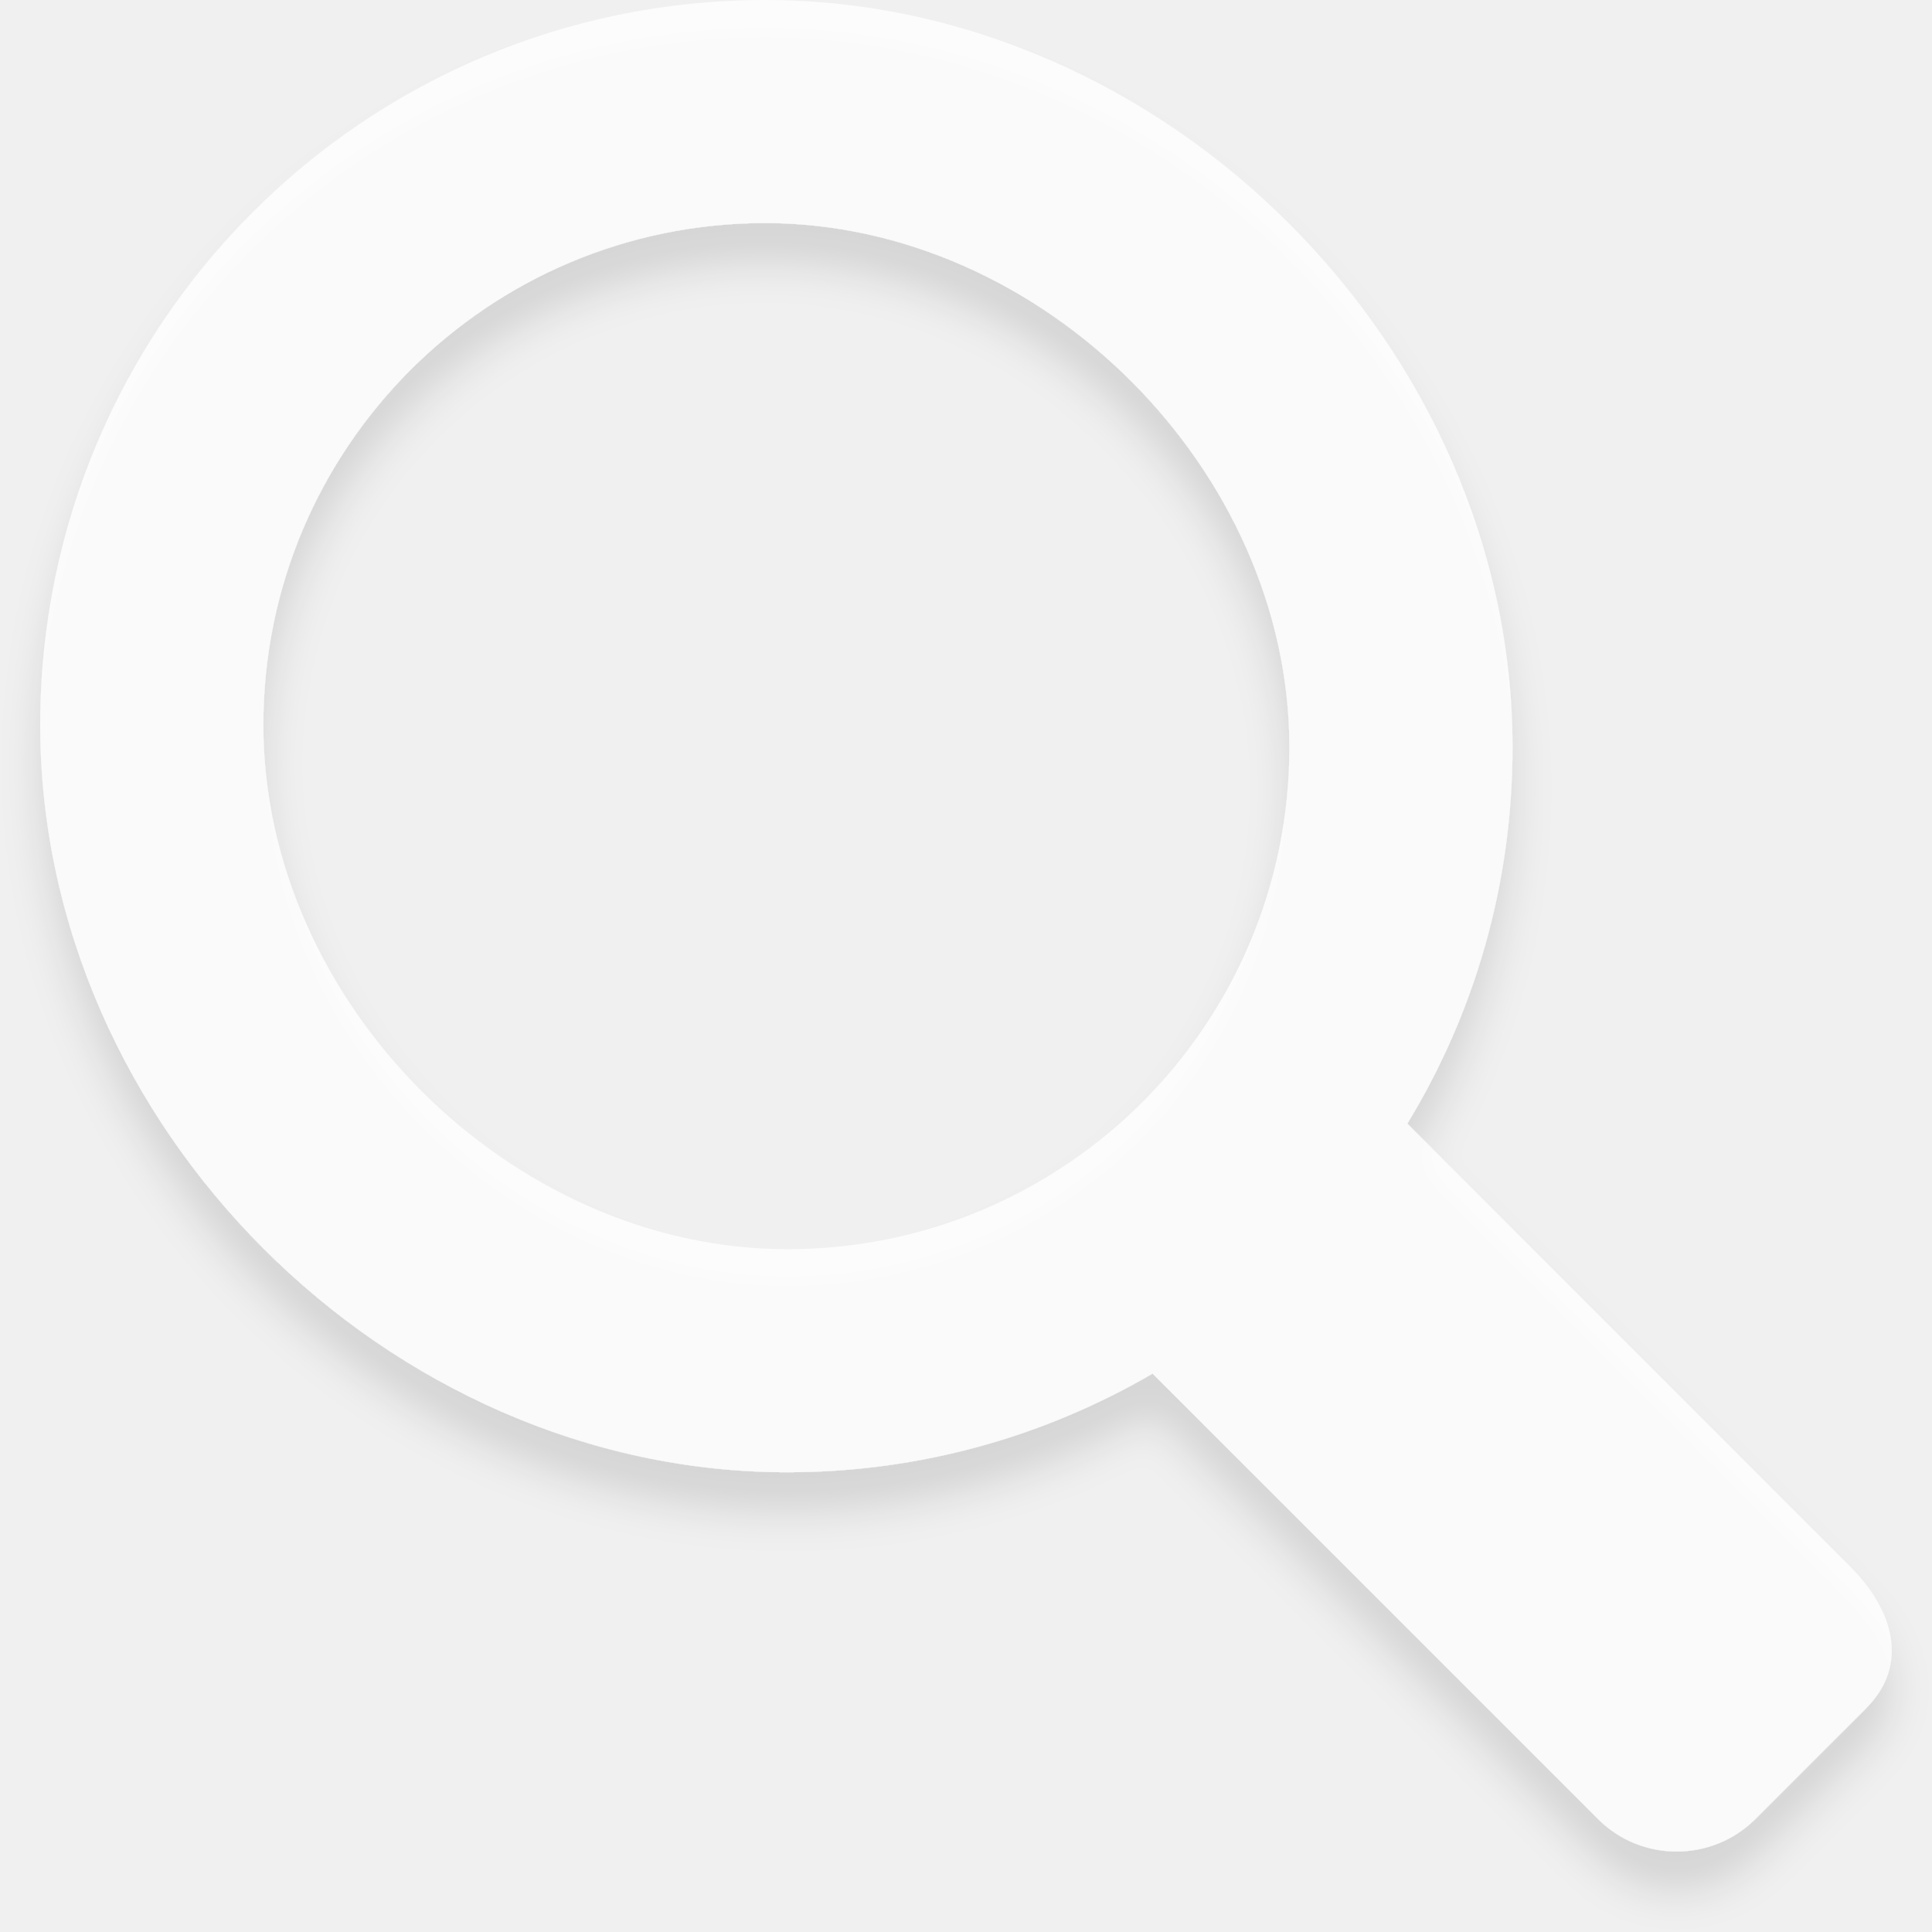
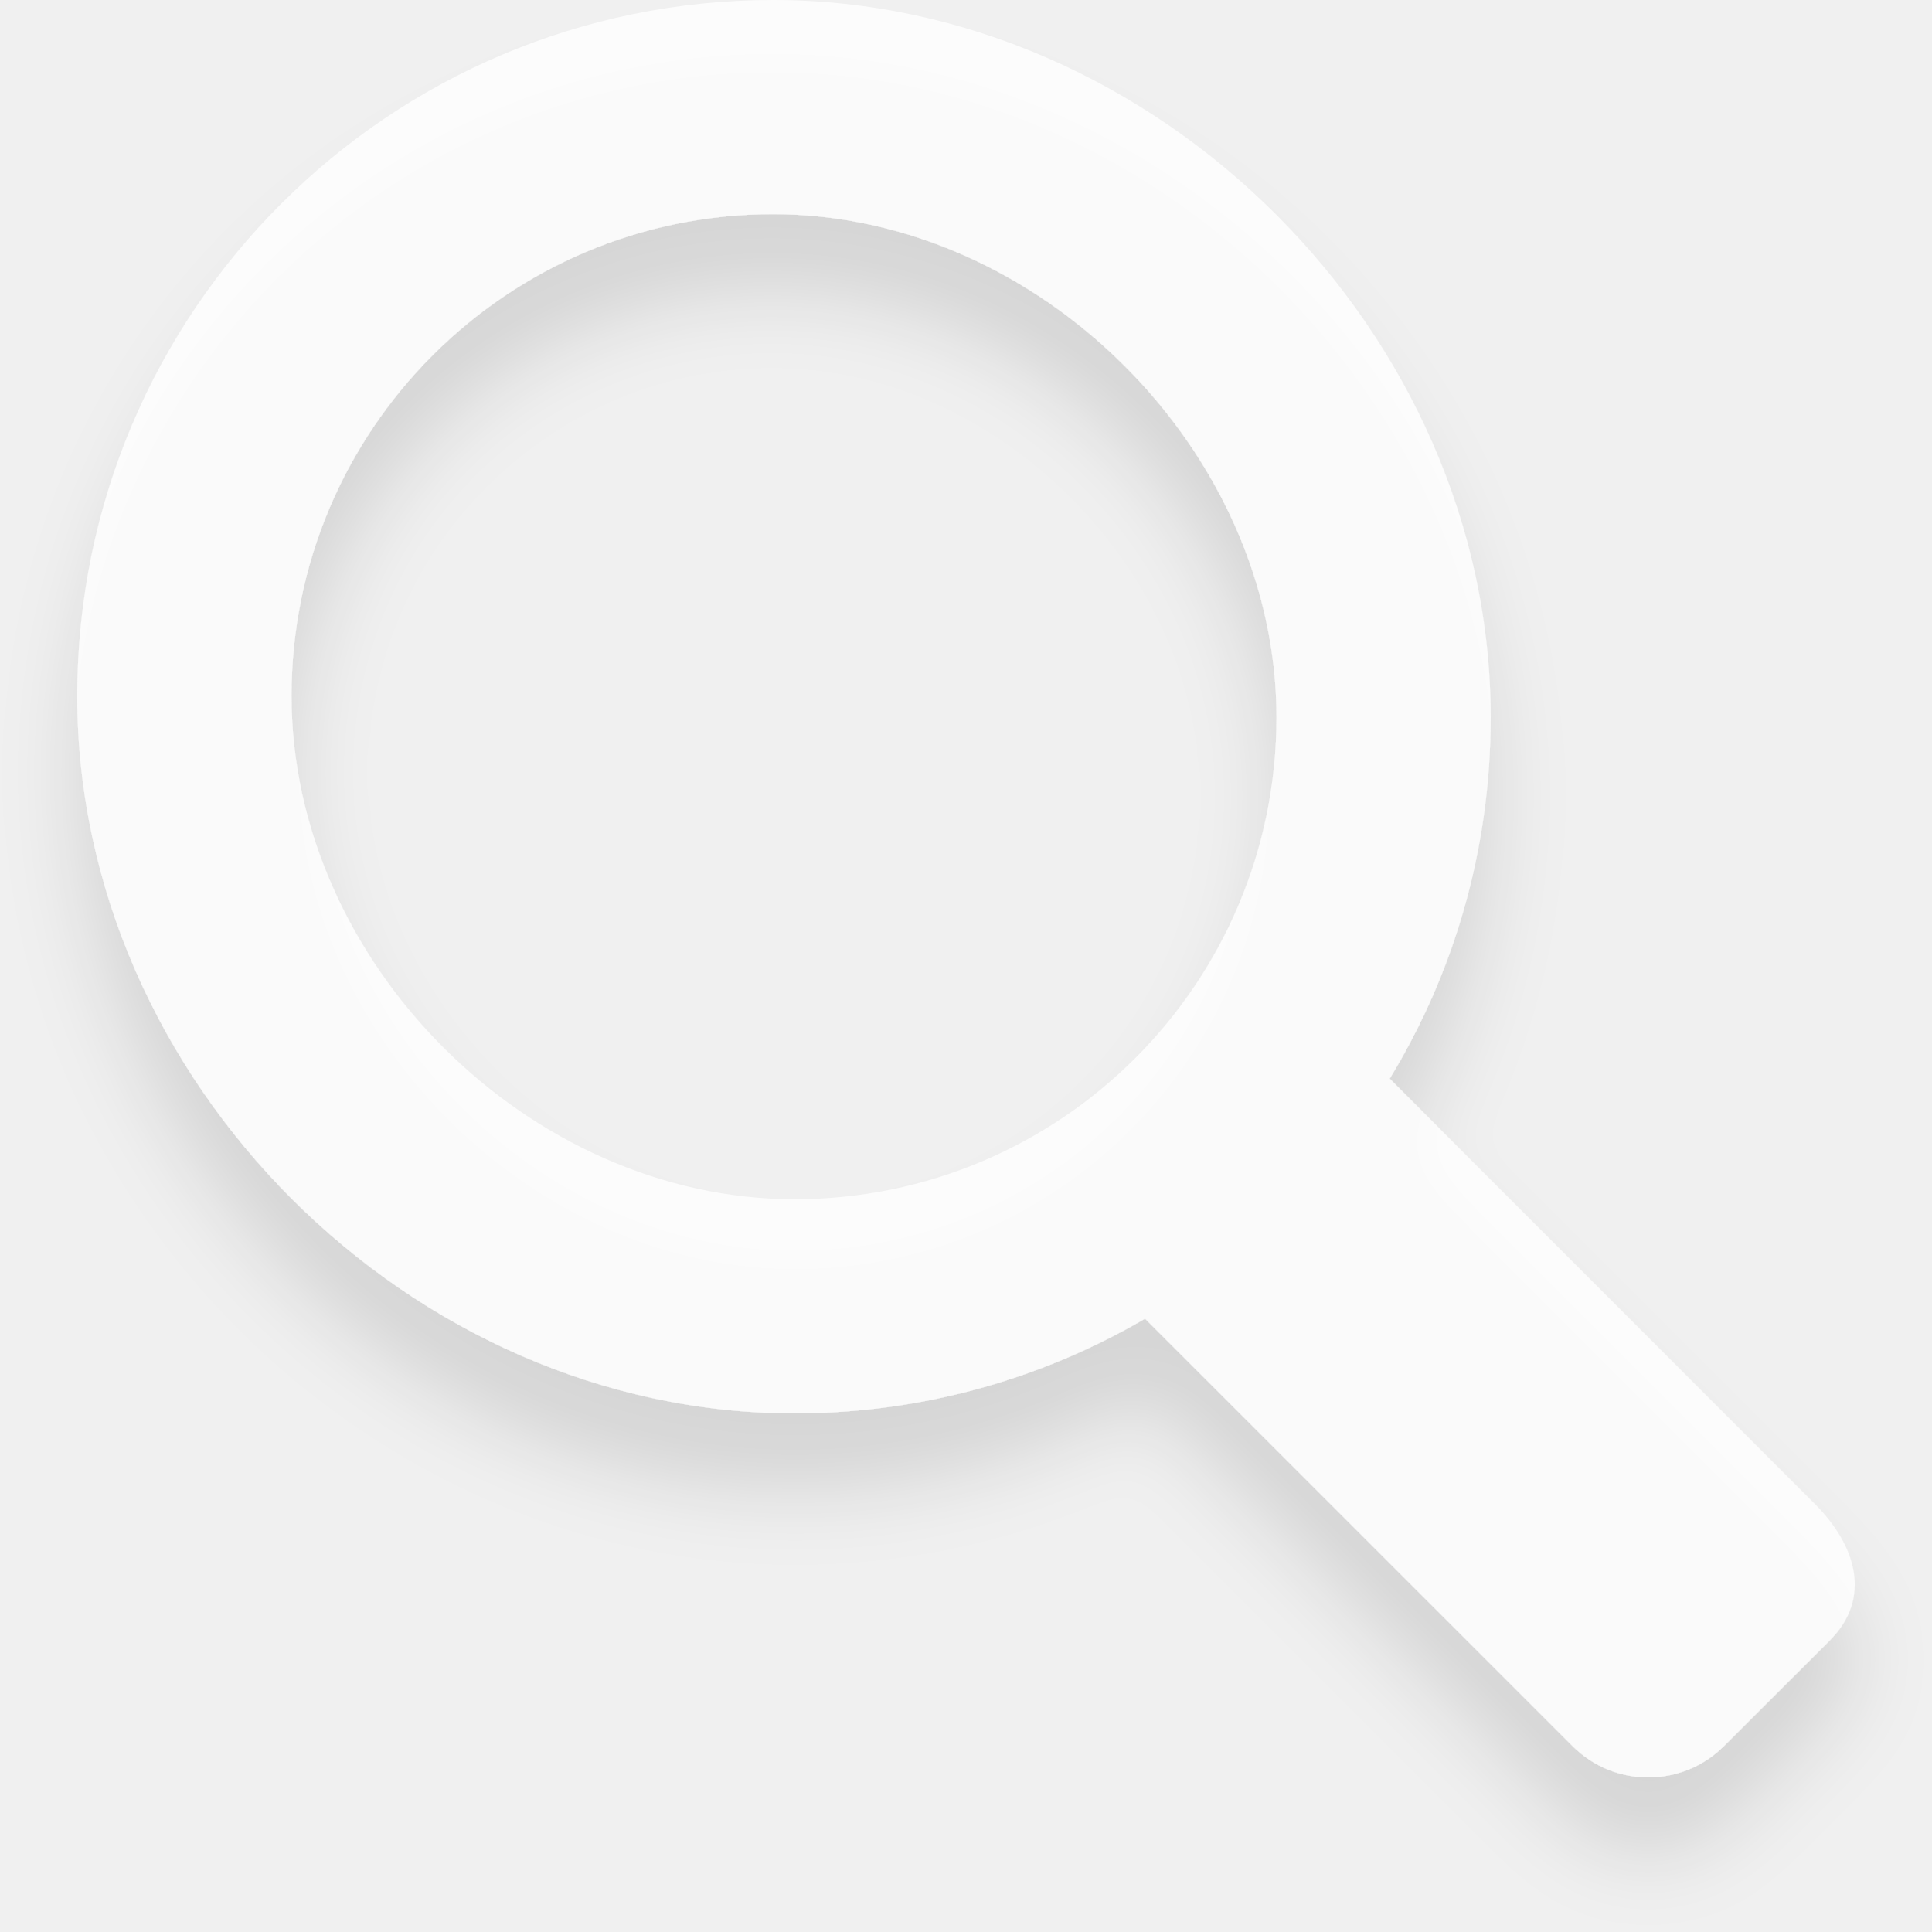
- <svg xmlns="http://www.w3.org/2000/svg" width="48px" height="48px" viewBox="0 0 48 48" version="1.1">
+ <svg xmlns="http://www.w3.org/2000/svg" width="25px" height="25px" viewBox="0 0 25 25" version="1.1">
  <defs>
    <filter x="-50%" y="-50%" width="200%" height="200%" filterUnits="objectBoundingBox" id="filter-1">
      <feOffset dx="0" dy="1" in="SourceAlpha" result="shadowOffsetOuter1" />
      <feGaussianBlur stdDeviation="0.5" in="shadowOffsetOuter1" result="shadowBlurOuter1" />
      <feColorMatrix values="0 0 0 0 0   0 0 0 0 0   0 0 0 0 0  0 0 0 0.14 0" in="shadowBlurOuter1" type="matrix" result="shadowMatrixOuter1" />
      <feMerge>
        <feMergeNode in="shadowMatrixOuter1" />
        <feMergeNode in="SourceGraphic" />
      </feMerge>
    </filter>
  </defs>
  <g id="UI-Mobile" stroke="none" stroke-width="1" fill="none" fill-rule="evenodd">
-     <g id="Sidebar-Menu" transform="translate(-33, -278)" fill-opacity="0.8" filter="url(#filter-1)" fill="#FFFFFF">
-       <g transform="translate(0, 128)" id="Fill-93">
-         <path d="M39.543,168.012 C39.543,161.124 45.127,155.542 52.01,155.542 C58.898,155.542 65.035,161.679 65.035,168.566 C65.035,175.453 59.451,181.036 52.563,181.036 C45.68,181.036 39.543,174.899 39.543,168.012 L39.543,168.012 Z M78.963,188.917 L67.964,177.916 C69.624,175.191 70.578,171.99 70.578,168.566 C70.578,158.619 61.961,150 52.01,150 C42.064,150 34,158.064 34,168.012 C34,177.959 42.618,186.578 52.563,186.578 C55.87,186.578 58.968,185.682 61.635,184.126 L72.698,195.188 C73.775,196.271 75.534,196.271 76.617,195.188 L79.359,192.445 C80.442,191.362 80.046,190 78.963,188.917 L78.963,188.917 Z" />
+     <g id="Sidebar-Menu-V2" transform="translate(-33, -248)" fill-opacity="0.8" filter="url(#filter-1)" fill="#FFFFFF">
+       <g id="Sidebar-Menu" transform="translate(0, 128)">
+         <path d="M36.772,129.006 C36.772,125.562 39.564,122.771 43.005,122.771 C46.449,122.771 49.518,125.839 49.518,129.283 C49.518,132.726 46.726,135.518 43.281,135.518 C39.84,135.518 36.772,132.45 36.772,129.006 L36.772,129.006 Z M56.482,139.459 L50.982,133.958 C51.812,132.595 52.289,130.995 52.289,129.283 C52.289,124.309 47.98,120 43.005,120 C38.032,120 34,124.032 34,129.006 C34,133.98 38.309,138.289 43.281,138.289 C44.935,138.289 46.484,137.841 47.817,137.063 L53.349,142.594 C53.888,143.135 54.767,143.135 55.308,142.594 L56.68,141.223 C57.221,140.681 57.023,140 56.482,139.459 L56.482,139.459 Z" id="Fill-93" />
      </g>
    </g>
  </g>
</svg>
